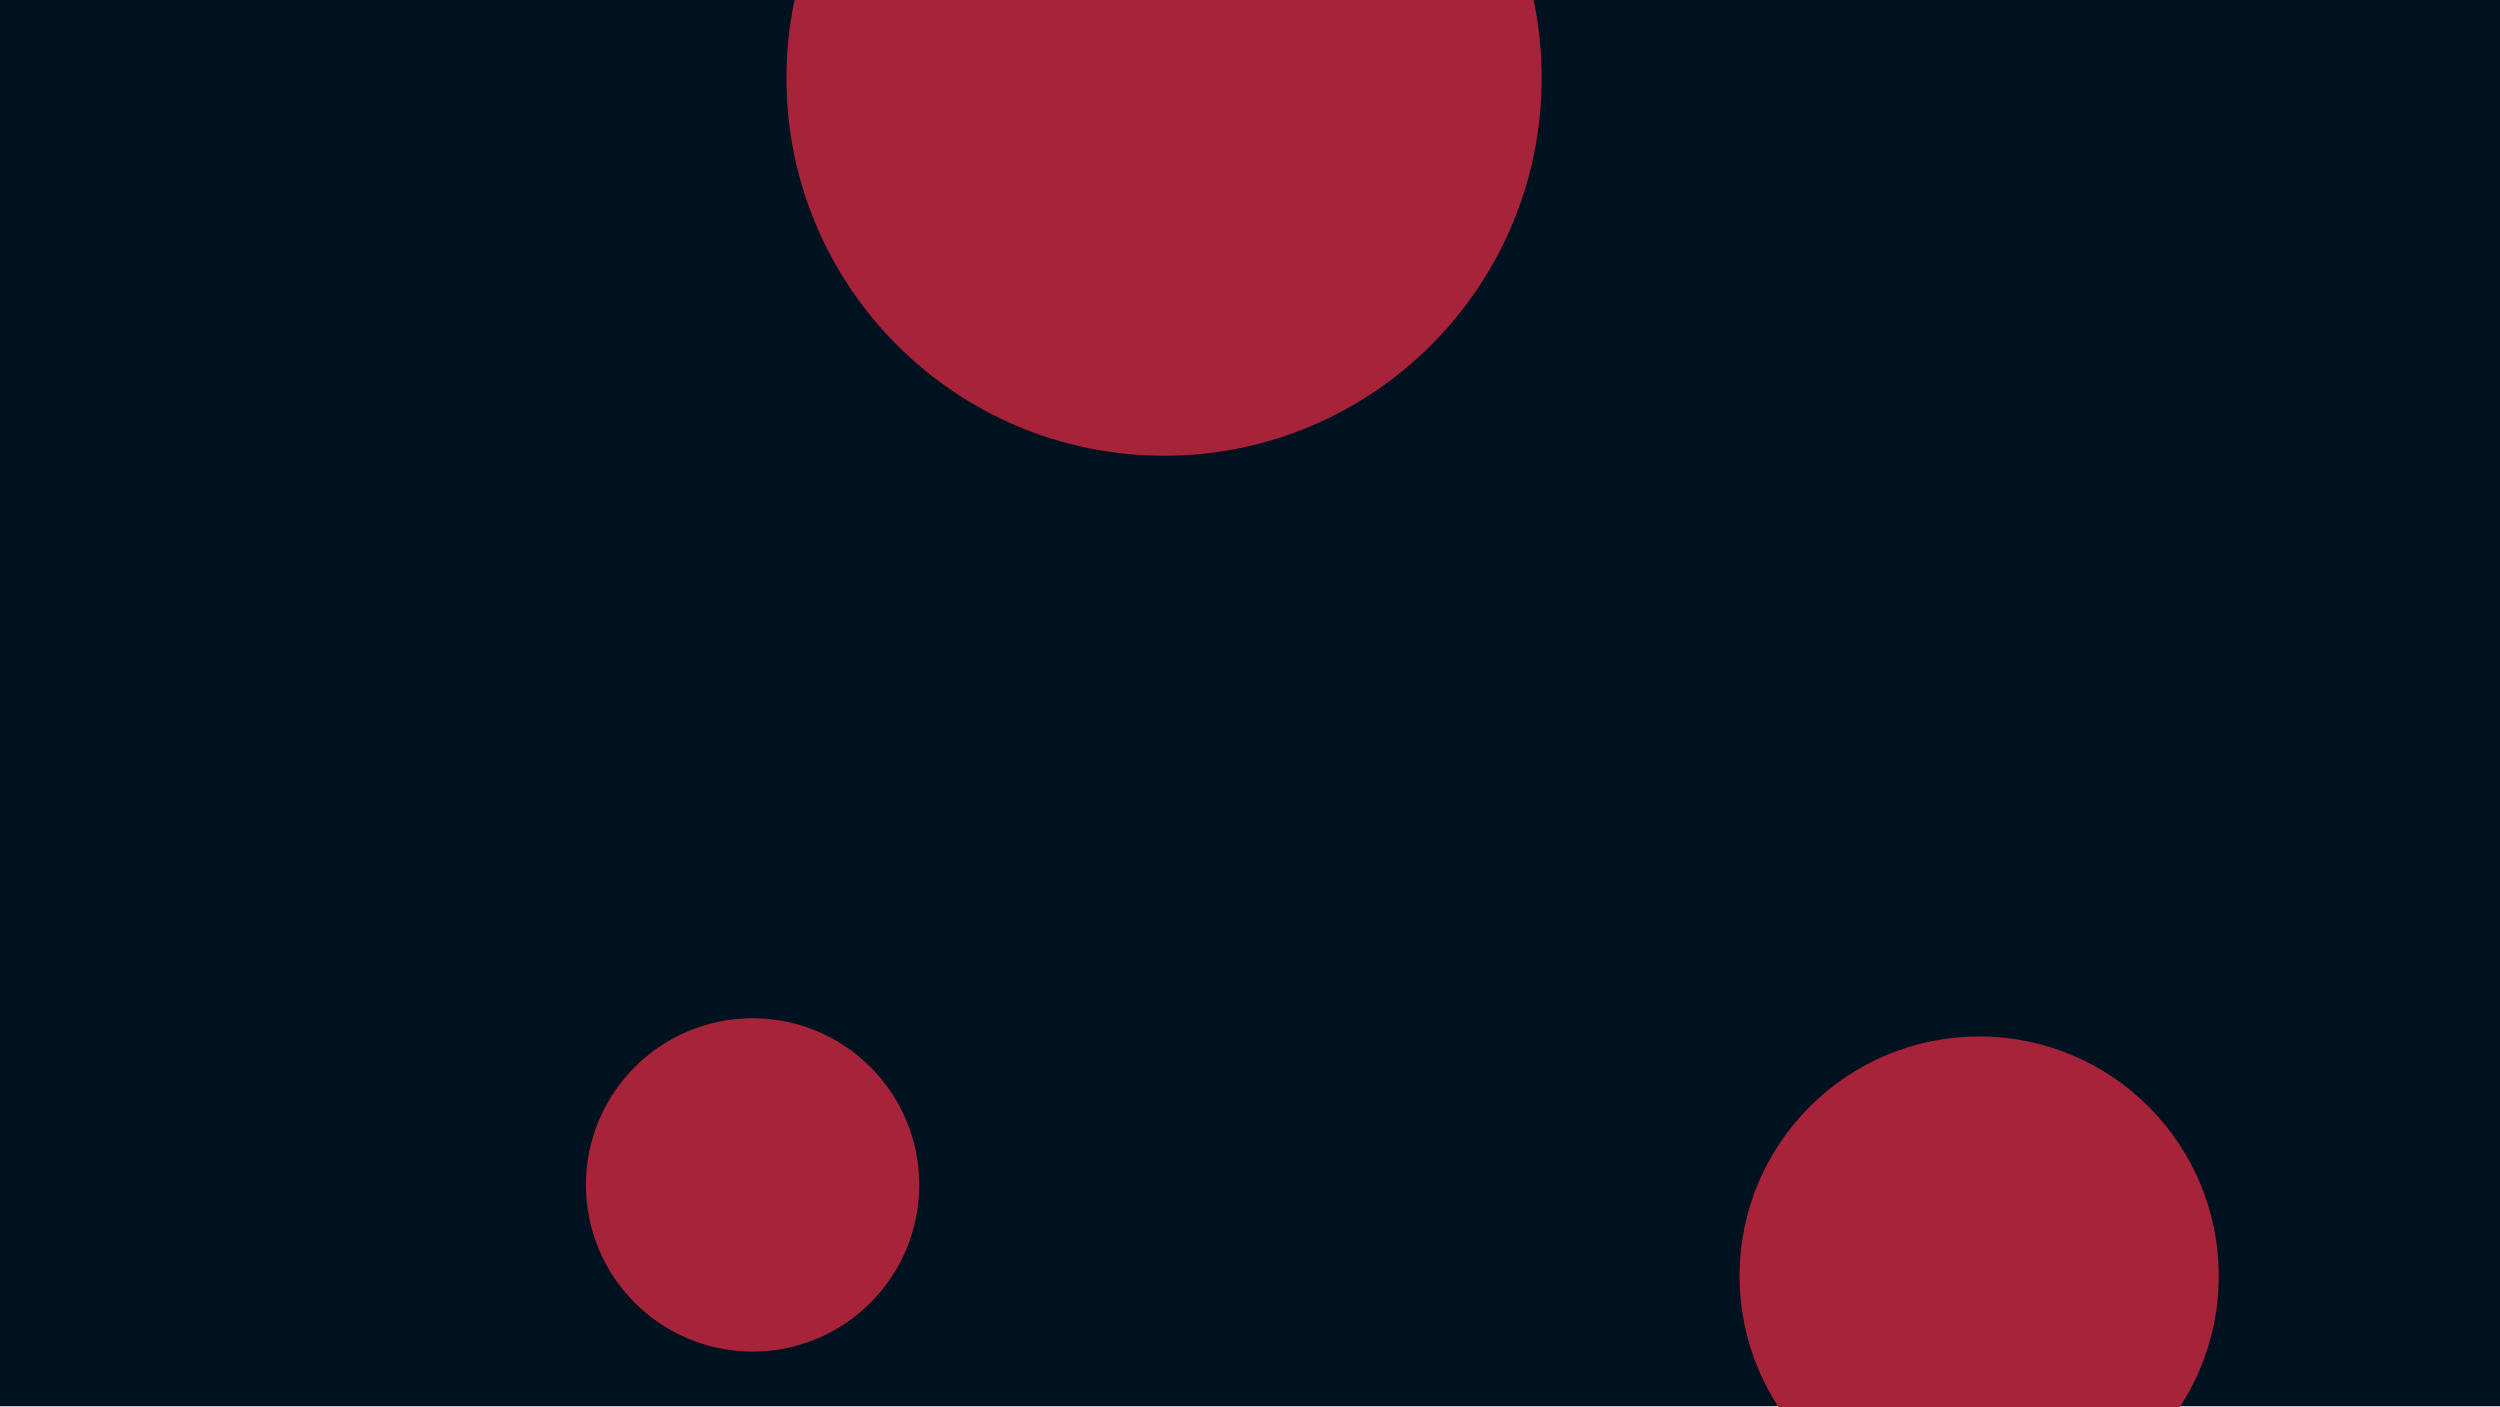
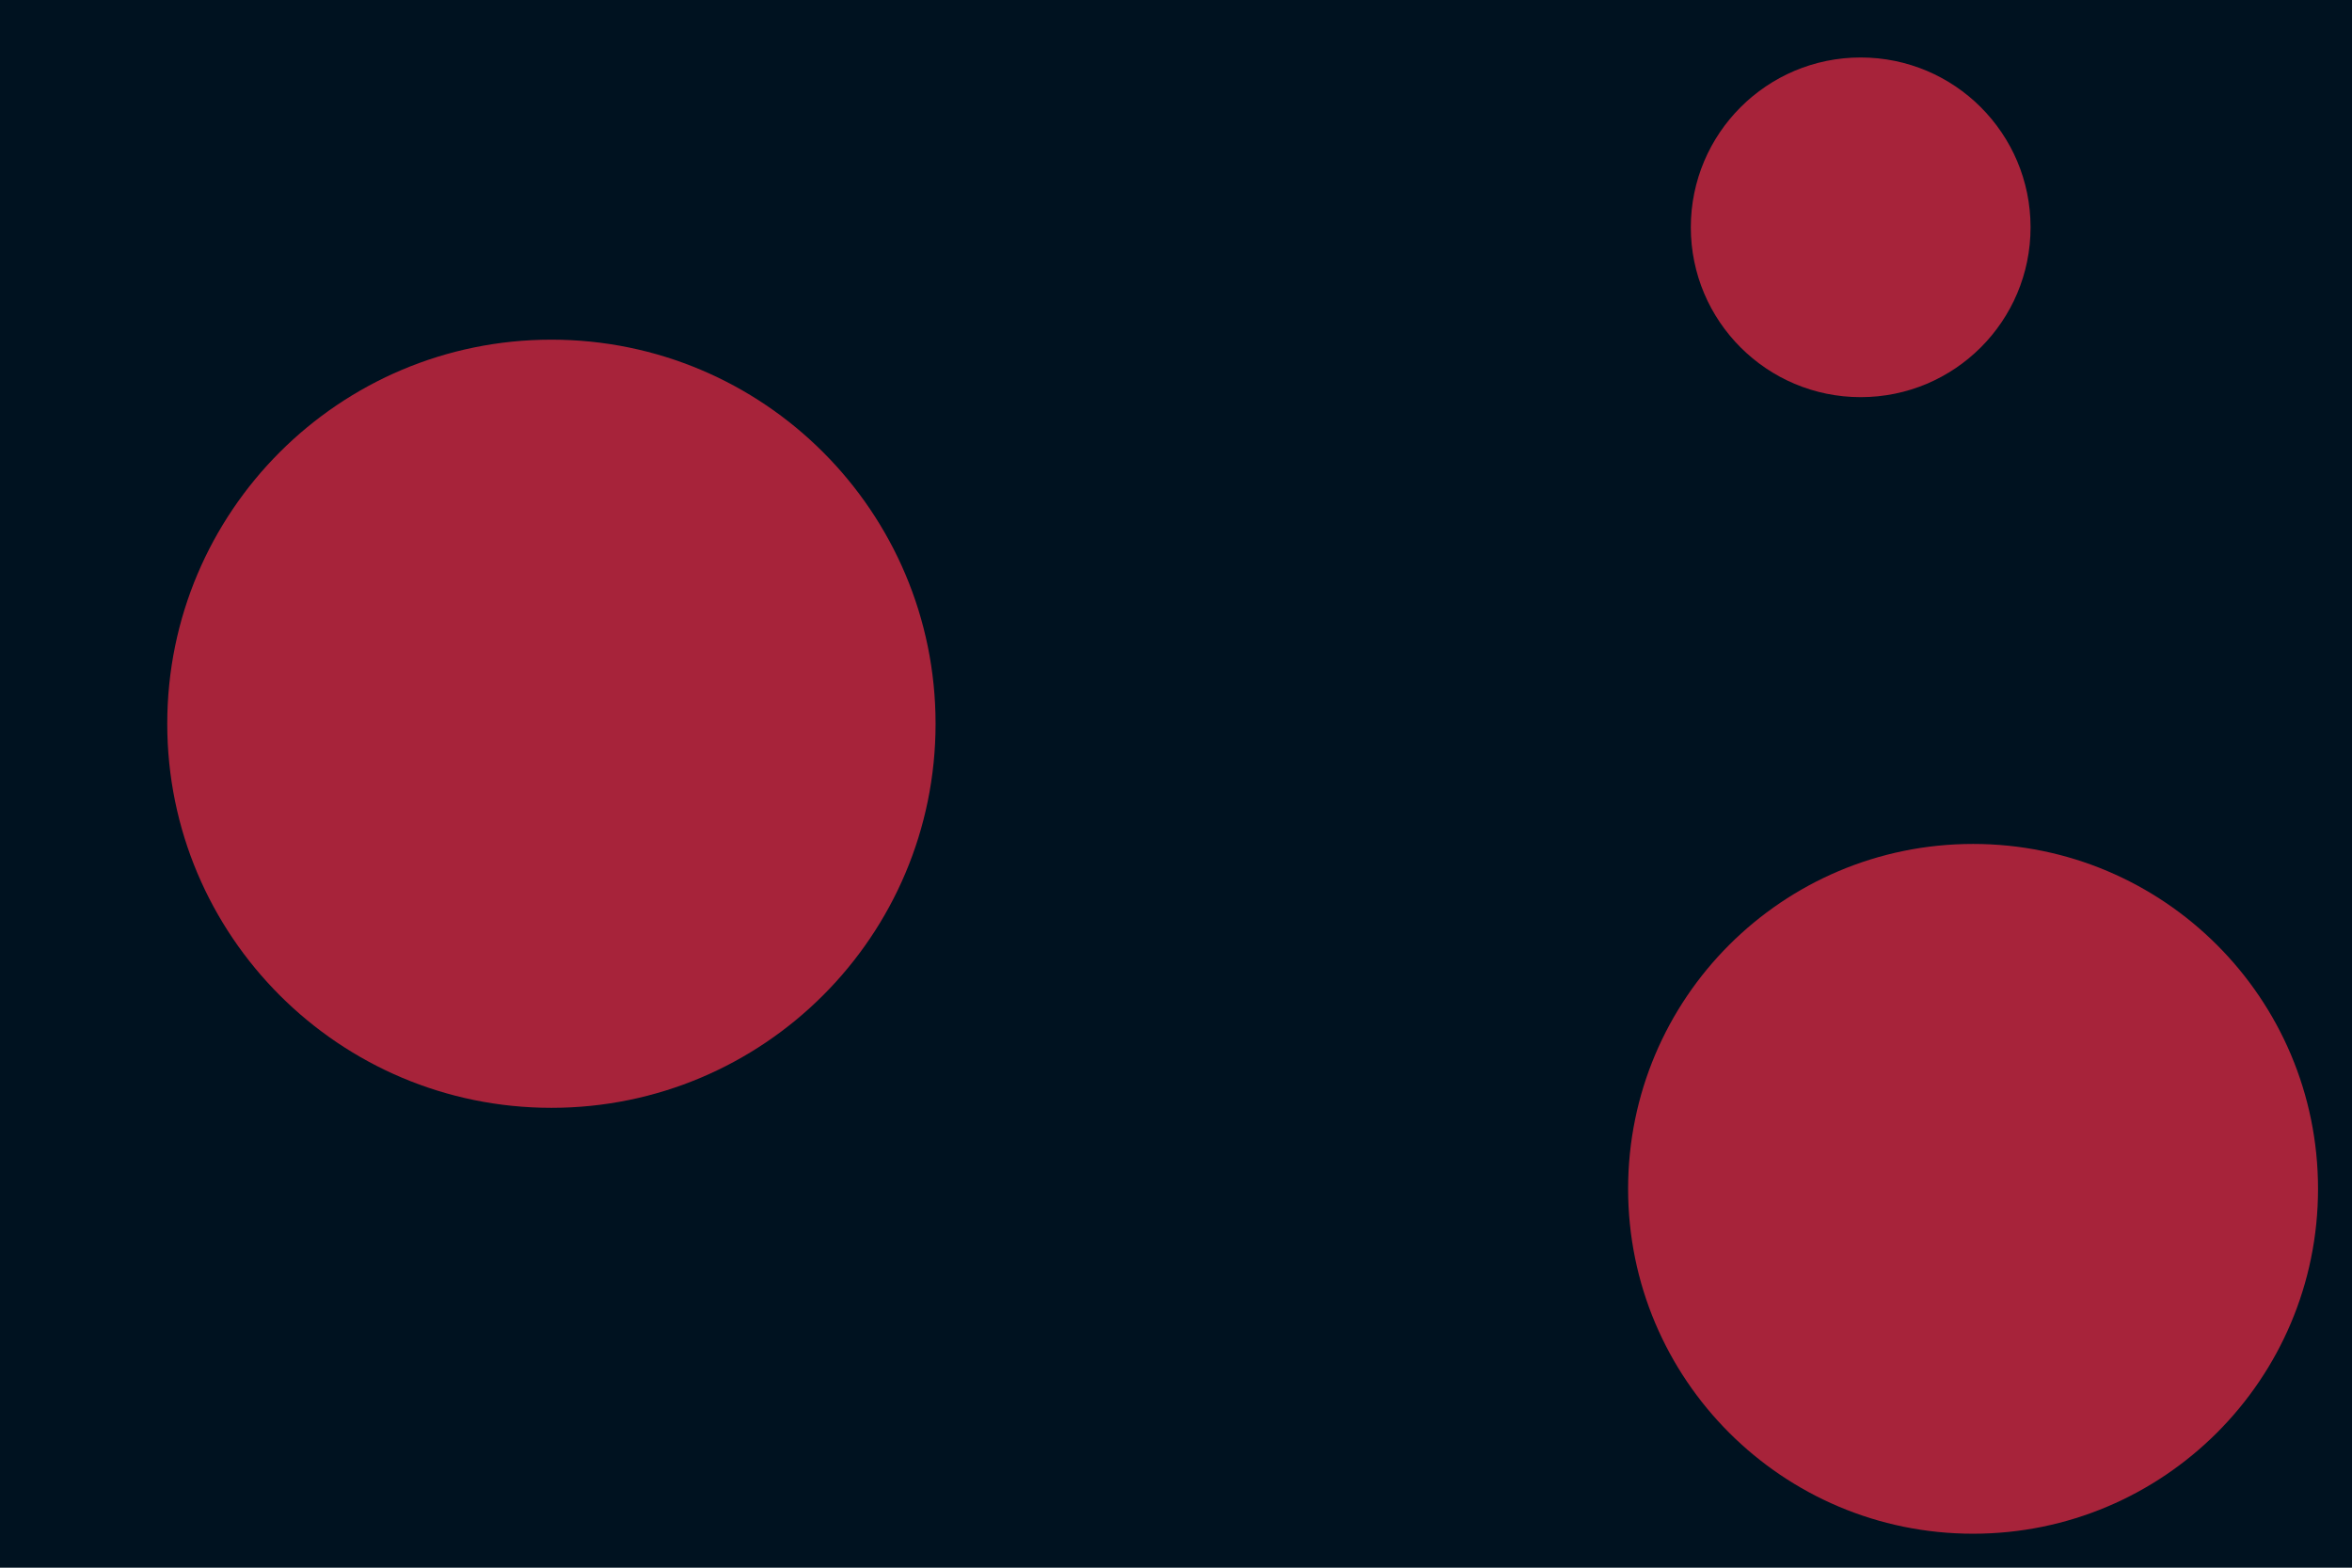
- <svg xmlns="http://www.w3.org/2000/svg" id="visual" viewBox="0 0 960 540" width="960" height="540" version="1.1">
-   <rect x="0" y="0" width="960" height="540" fill="#001220" />
+ <svg xmlns="http://www.w3.org/2000/svg" id="visual" viewBox="0 0 900 600" width="900" height="600" version="1.1">
+   <rect x="0" y="0" width="900" height="600" fill="#001220" />
  <g fill="#A7233A">
-     <circle r="145" cx="447" cy="30" />
-     <circle r="64" cx="289" cy="455" />
-     <circle r="92" cx="760" cy="490" />
+     <circle r="147" cx="211" cy="277" />
+     <circle r="65" cx="712" cy="87" />
+     <circle r="132" cx="755" cy="455" />
  </g>
</svg>
